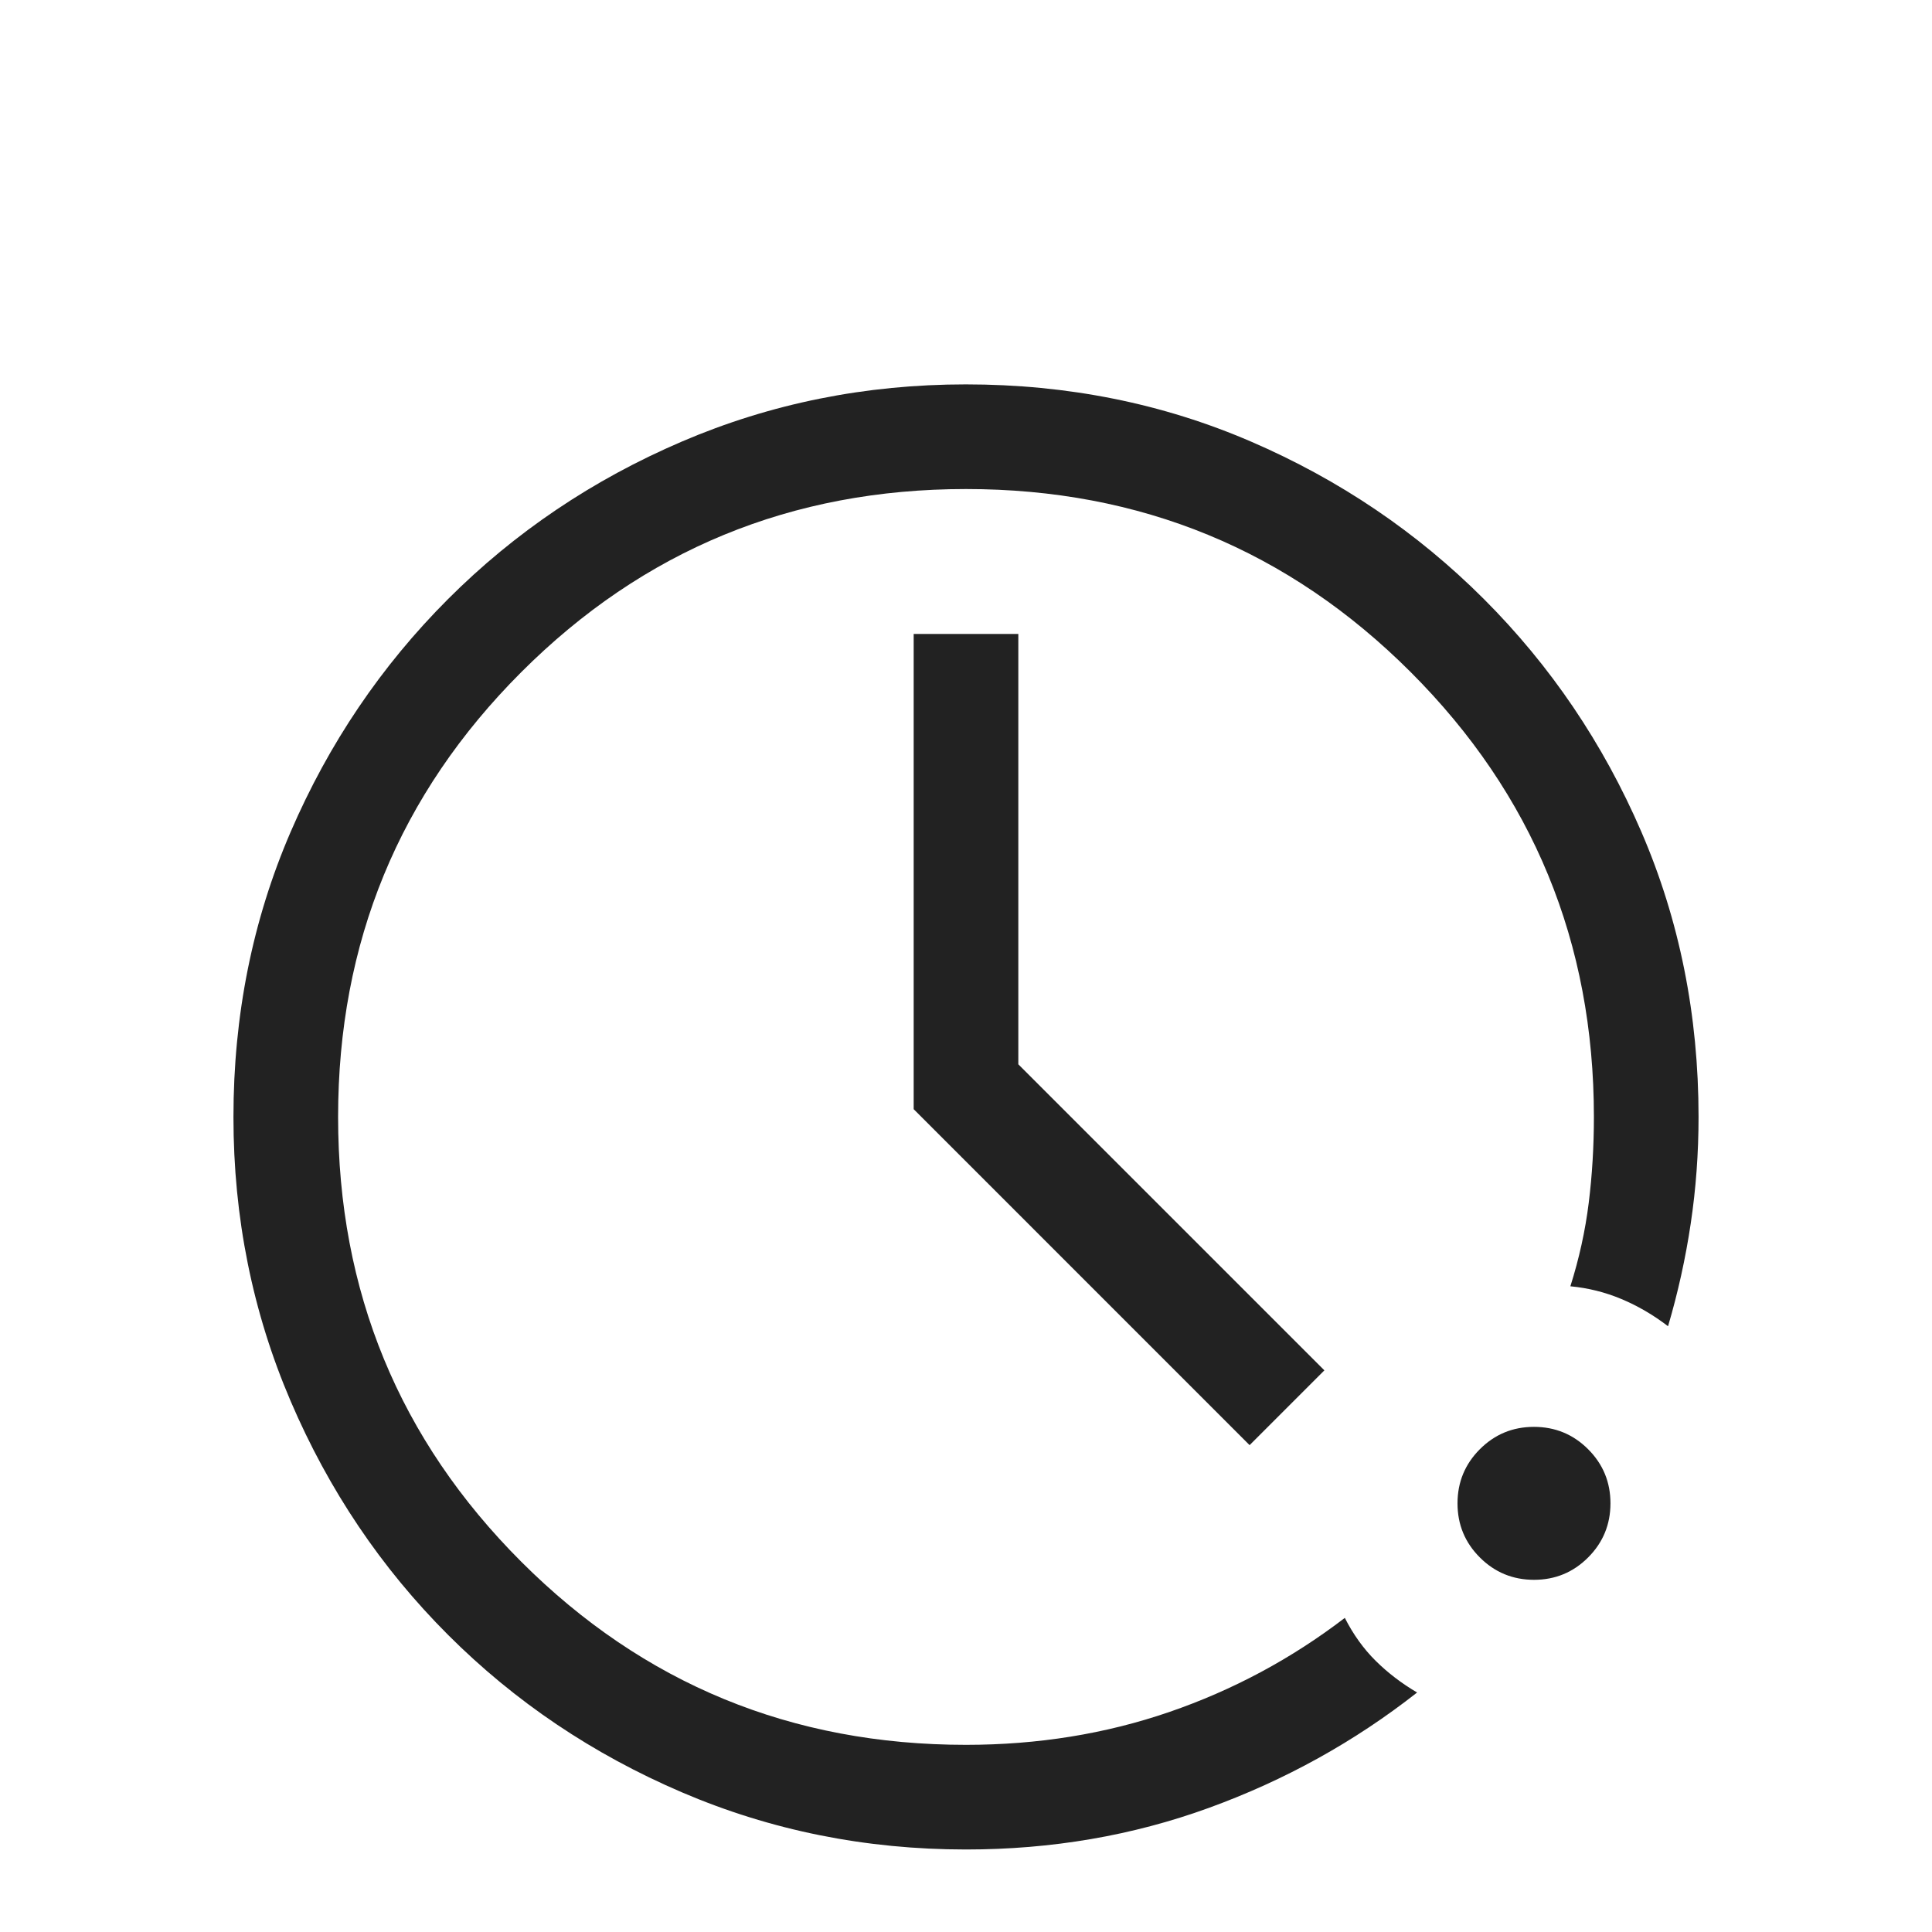
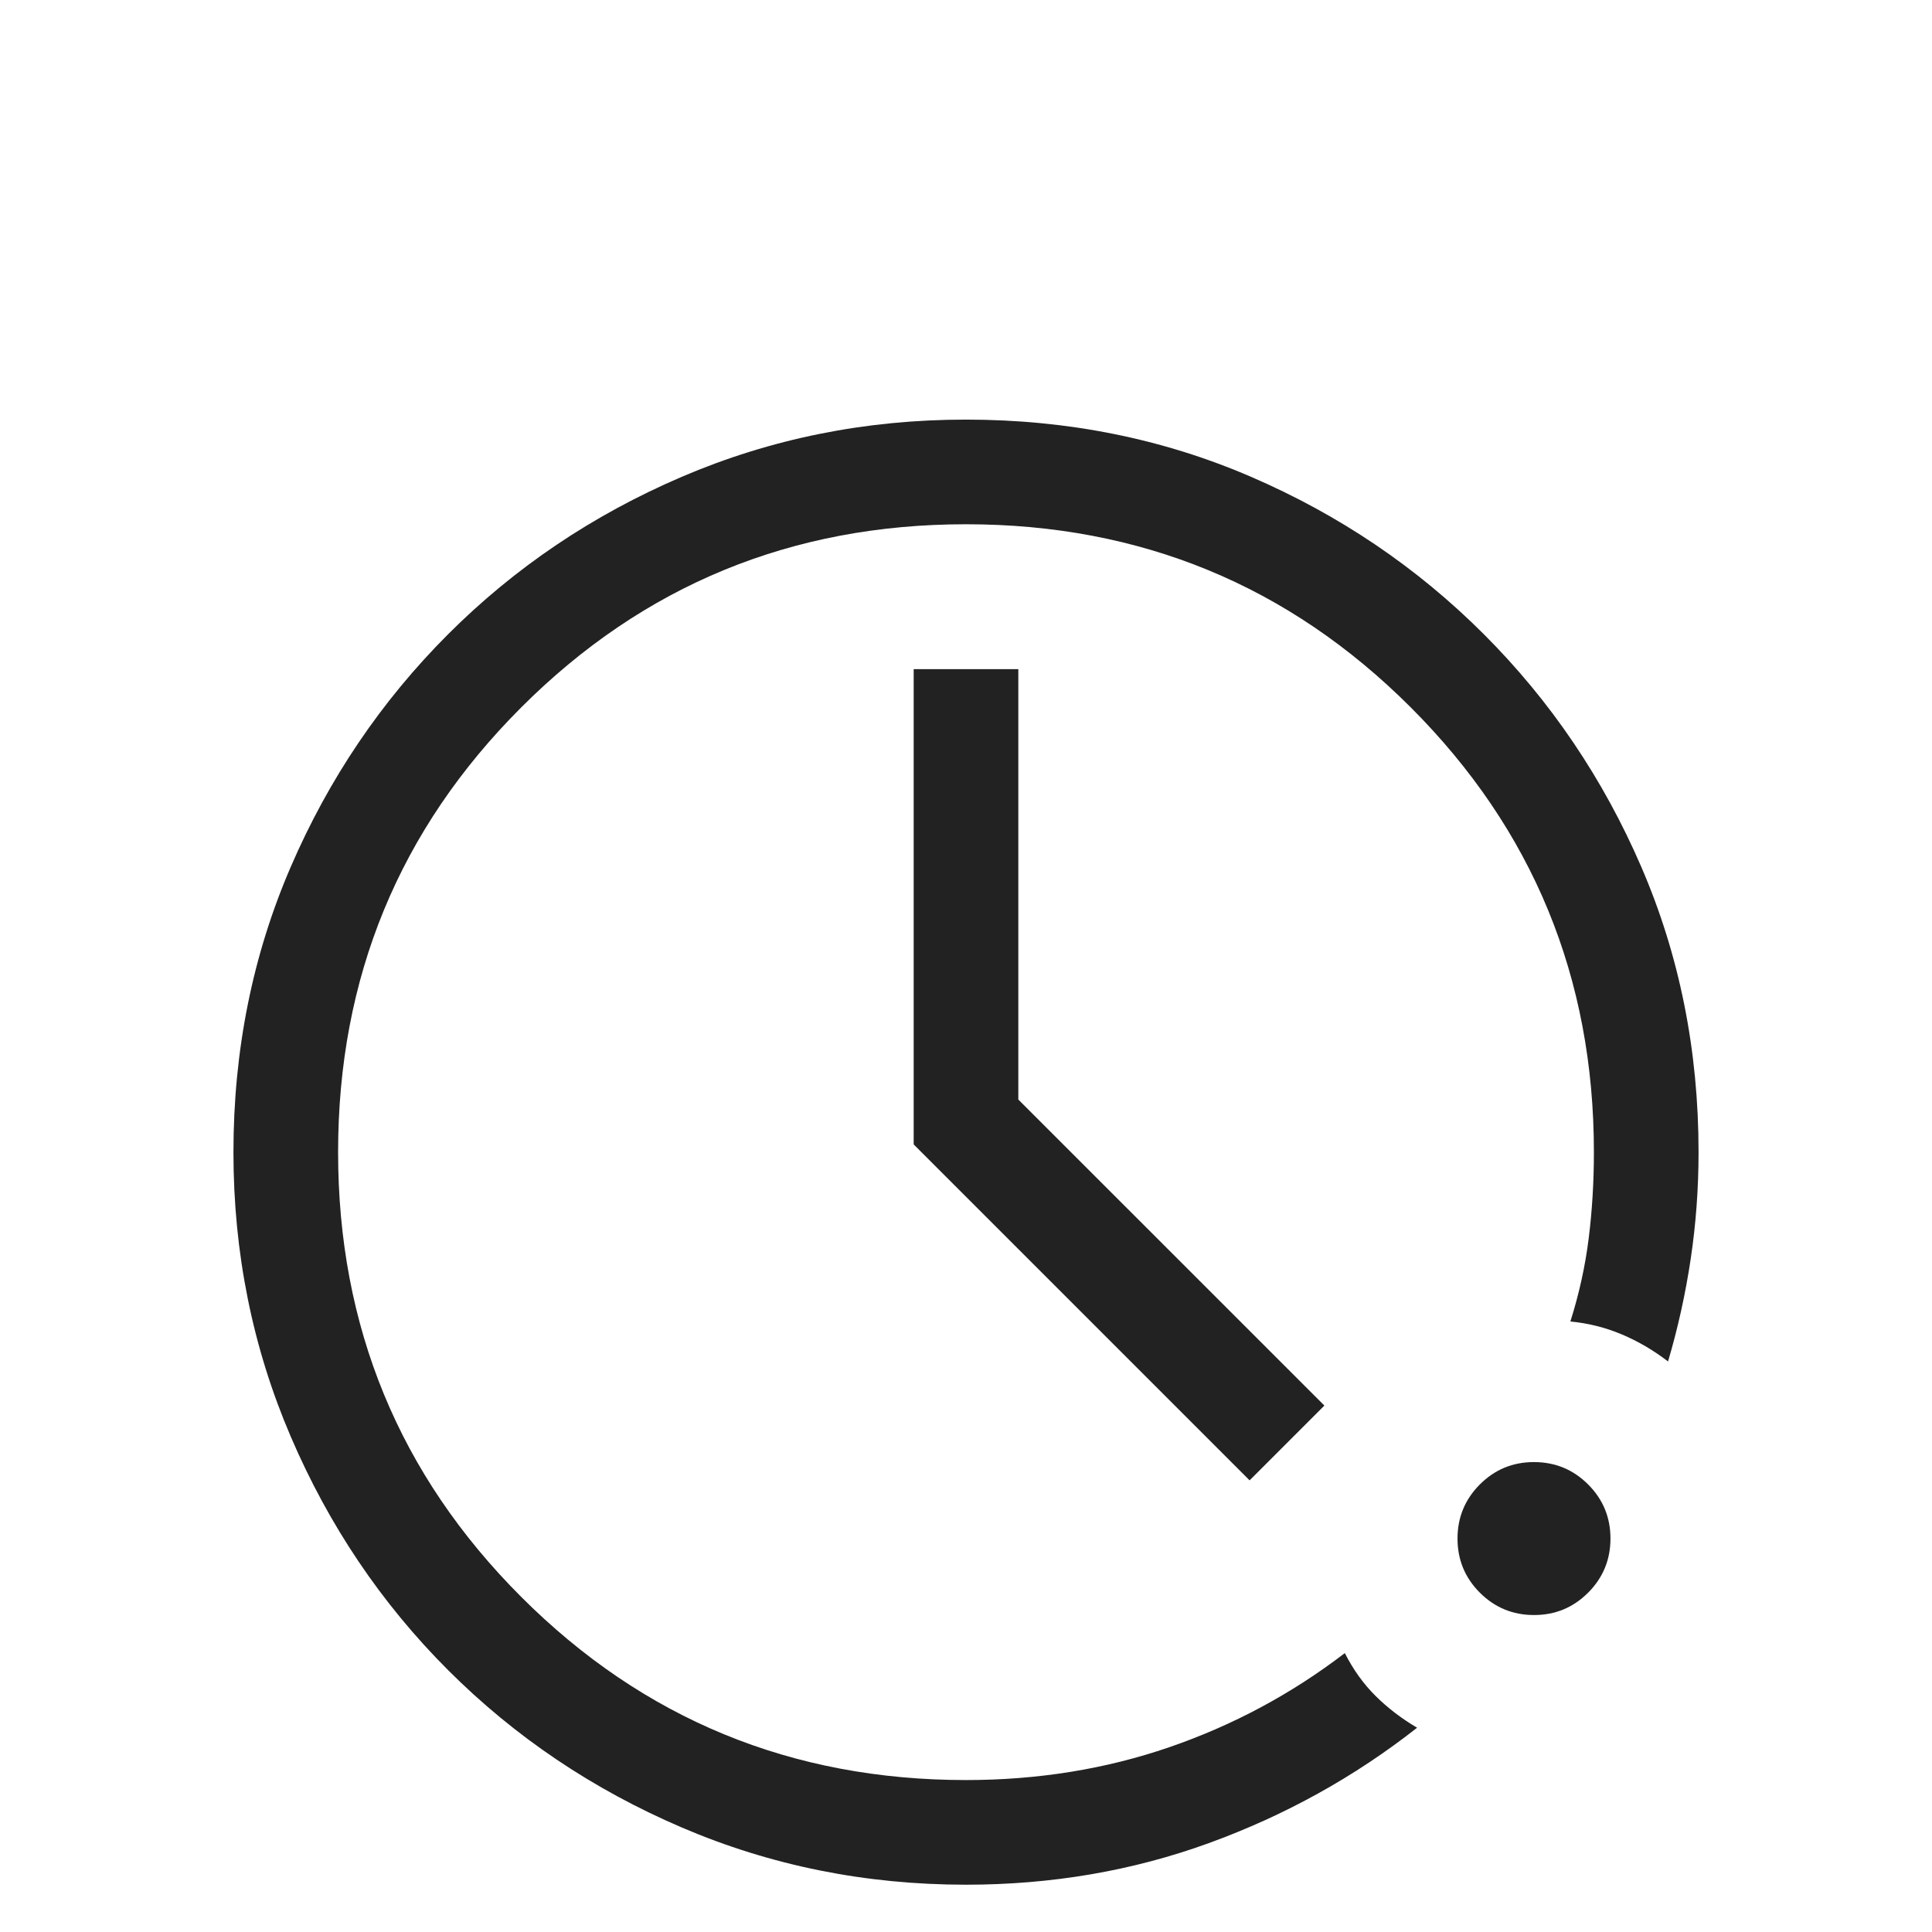
- <svg xmlns="http://www.w3.org/2000/svg" height="20px" viewBox="0 -960 960 810" width="20px" fill="#222222">
+ <svg xmlns="http://www.w3.org/2000/svg" height="20px" viewBox="0 -960 960 775" width="20px" fill="#222222">
  <path d="M480-116q-74.85 0-141.2-28.42t-116.15-78.21q-49.8-49.79-78.22-116.13Q116-405.1 116-479.93q0-75.84 28.42-141.71t78.21-115.68q49.79-49.81 116.13-78.25Q405.1-844 479.93-844q75.84 0 141.71 28.43 65.87 28.42 115.68 78.22t78.25 115.65Q844-555.85 844-480q0 27-3.89 53-3.88 26-11.27 51-10.92-8.38-23.11-13.5-12.19-5.11-25.42-6.35 6.54-20.69 9.11-41.38Q792-457.92 792-480q0-130-91-221t-221-91q-130 0-221 91t-91 221q0 130 91 221t221 91q53.54 0 100.99-16.31 47.45-16.31 87.24-46.77 6.31 12.39 15.31 21.31 9 8.92 20.61 15.77-46.69 36.69-103.51 57.34Q543.82-116 480-116Zm282.25-134q-15.79 0-26.9-11.09-11.12-11.1-11.12-26.89 0-15.79 11.09-26.9Q746.42-326 762.21-326q15.79 0 26.9 11.09 11.12 11.1 11.12 26.89 0 15.79-11.09 26.9Q778.04-250 762.25-250Zm-141.33-66.92L454-483.85V-720h52v213.85l152.08 152.07-37.16 37.16Z" />
</svg>
